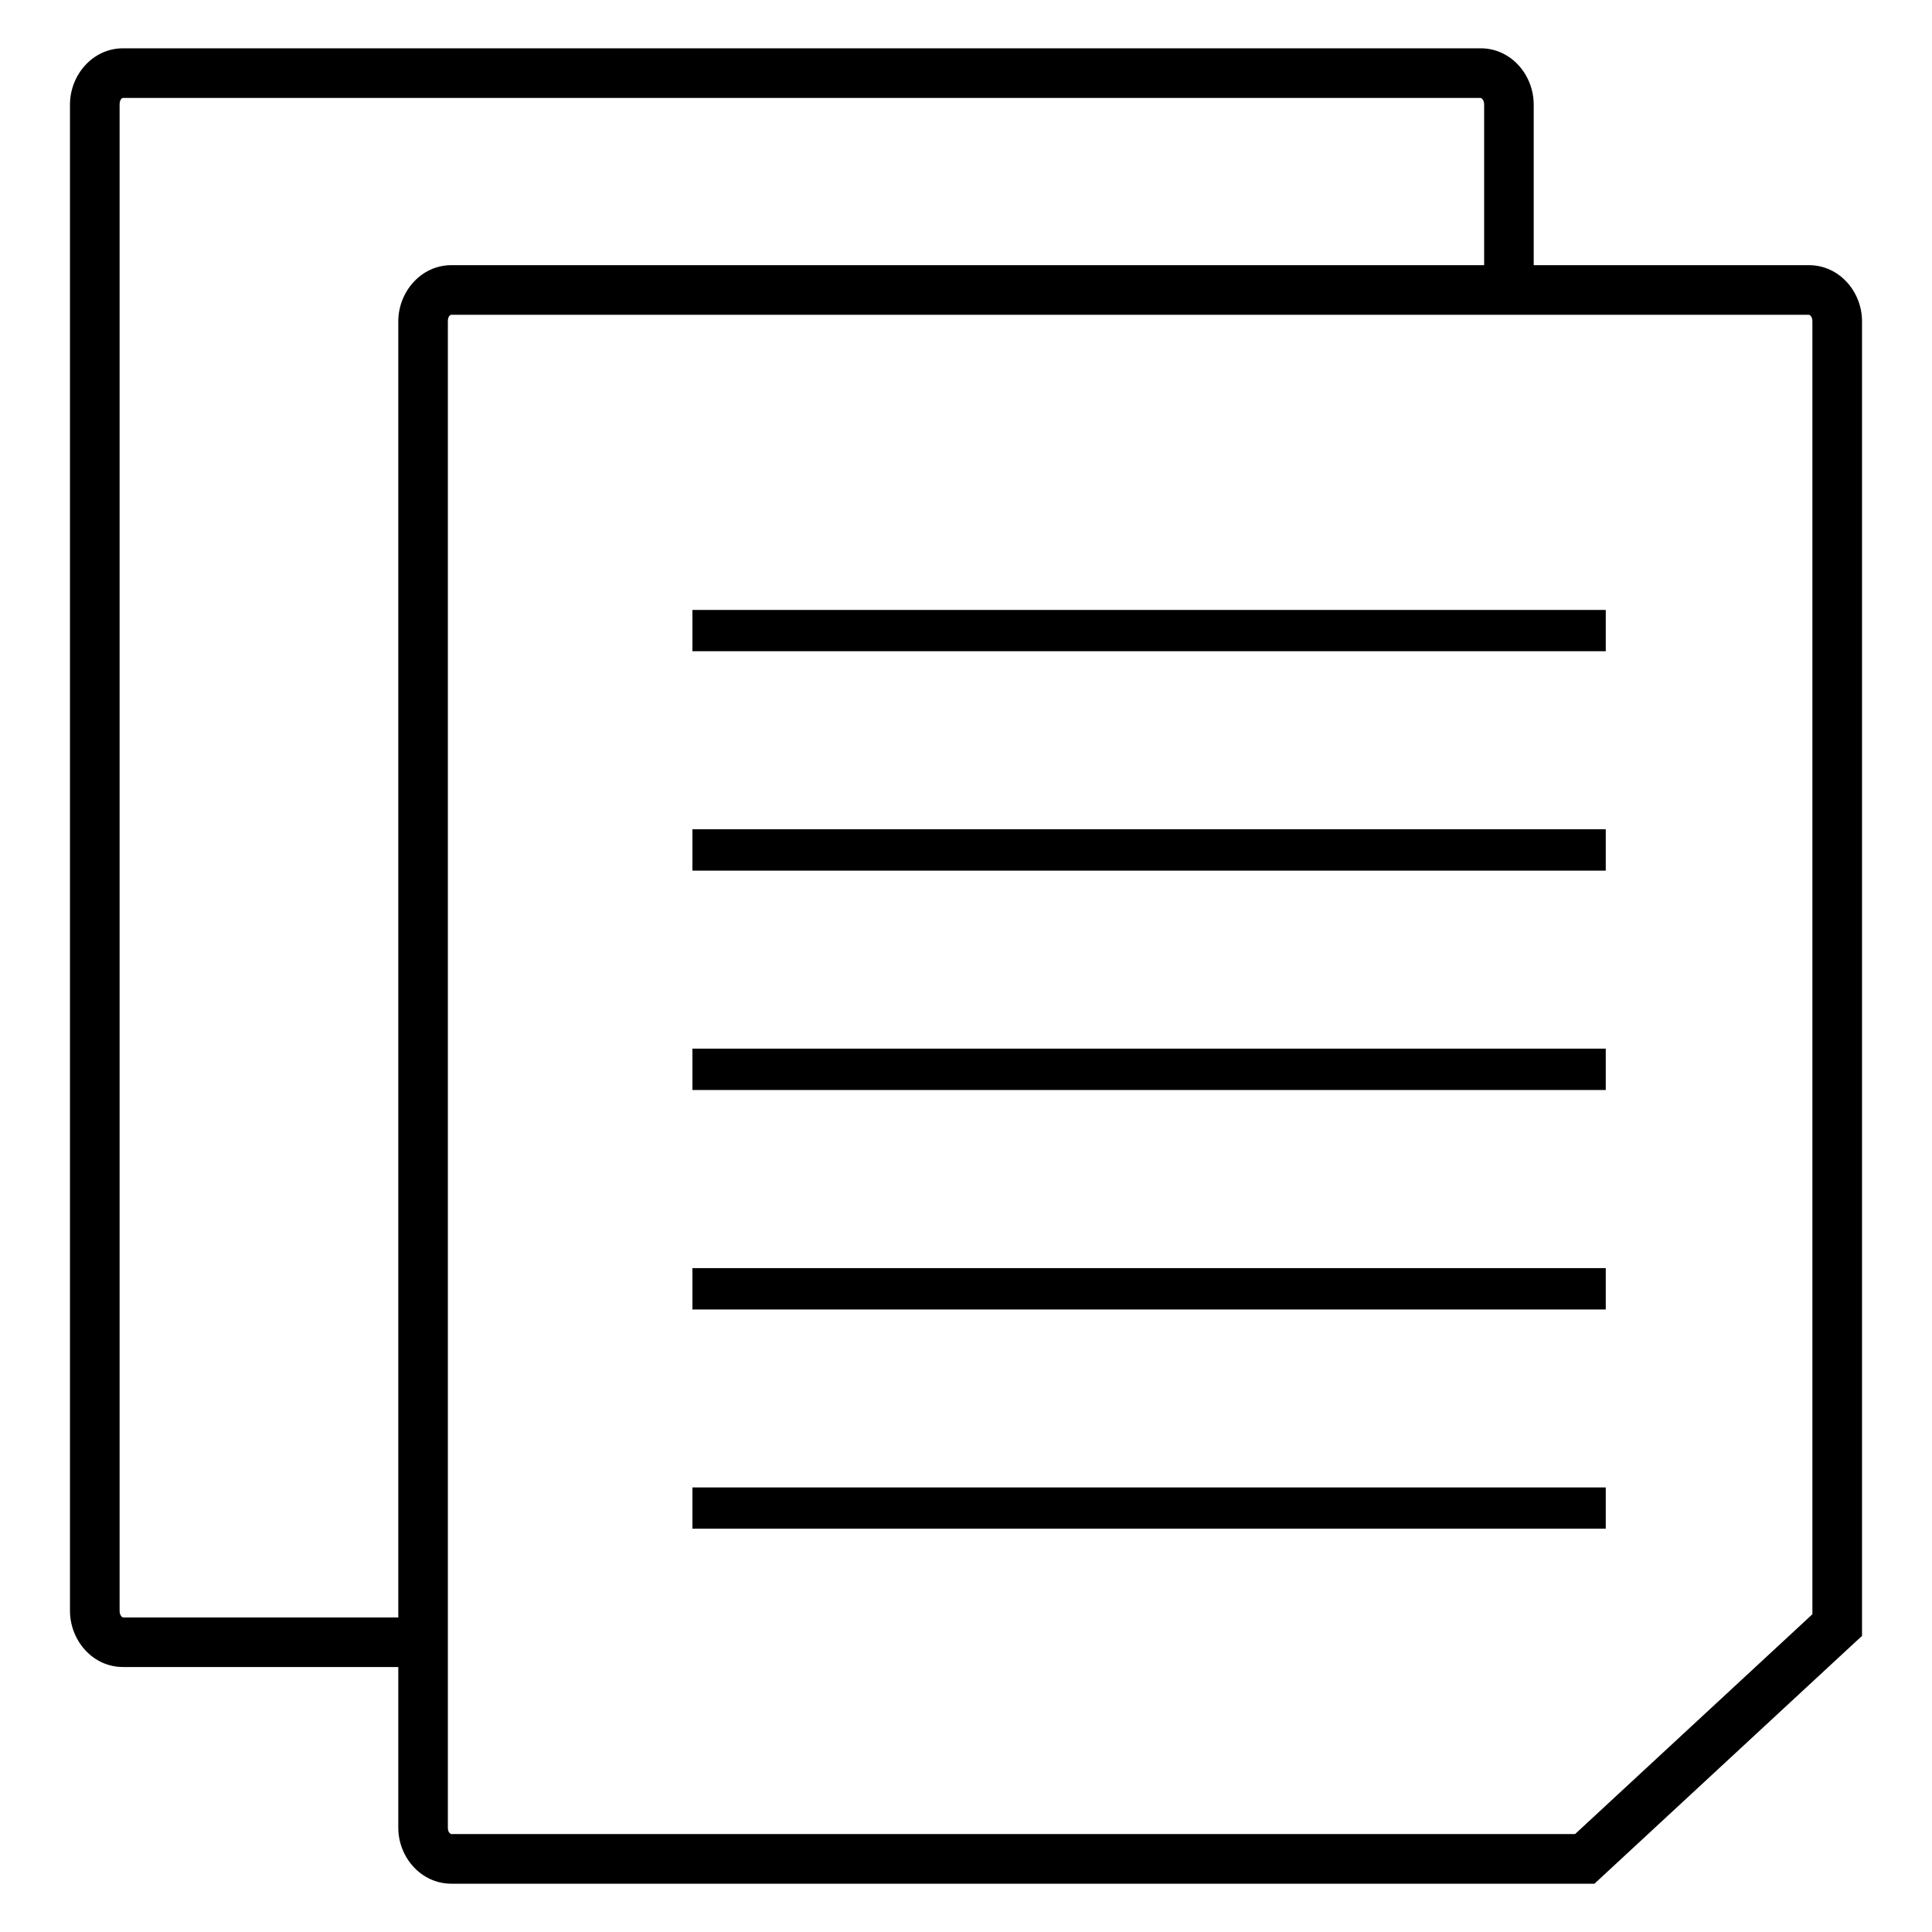
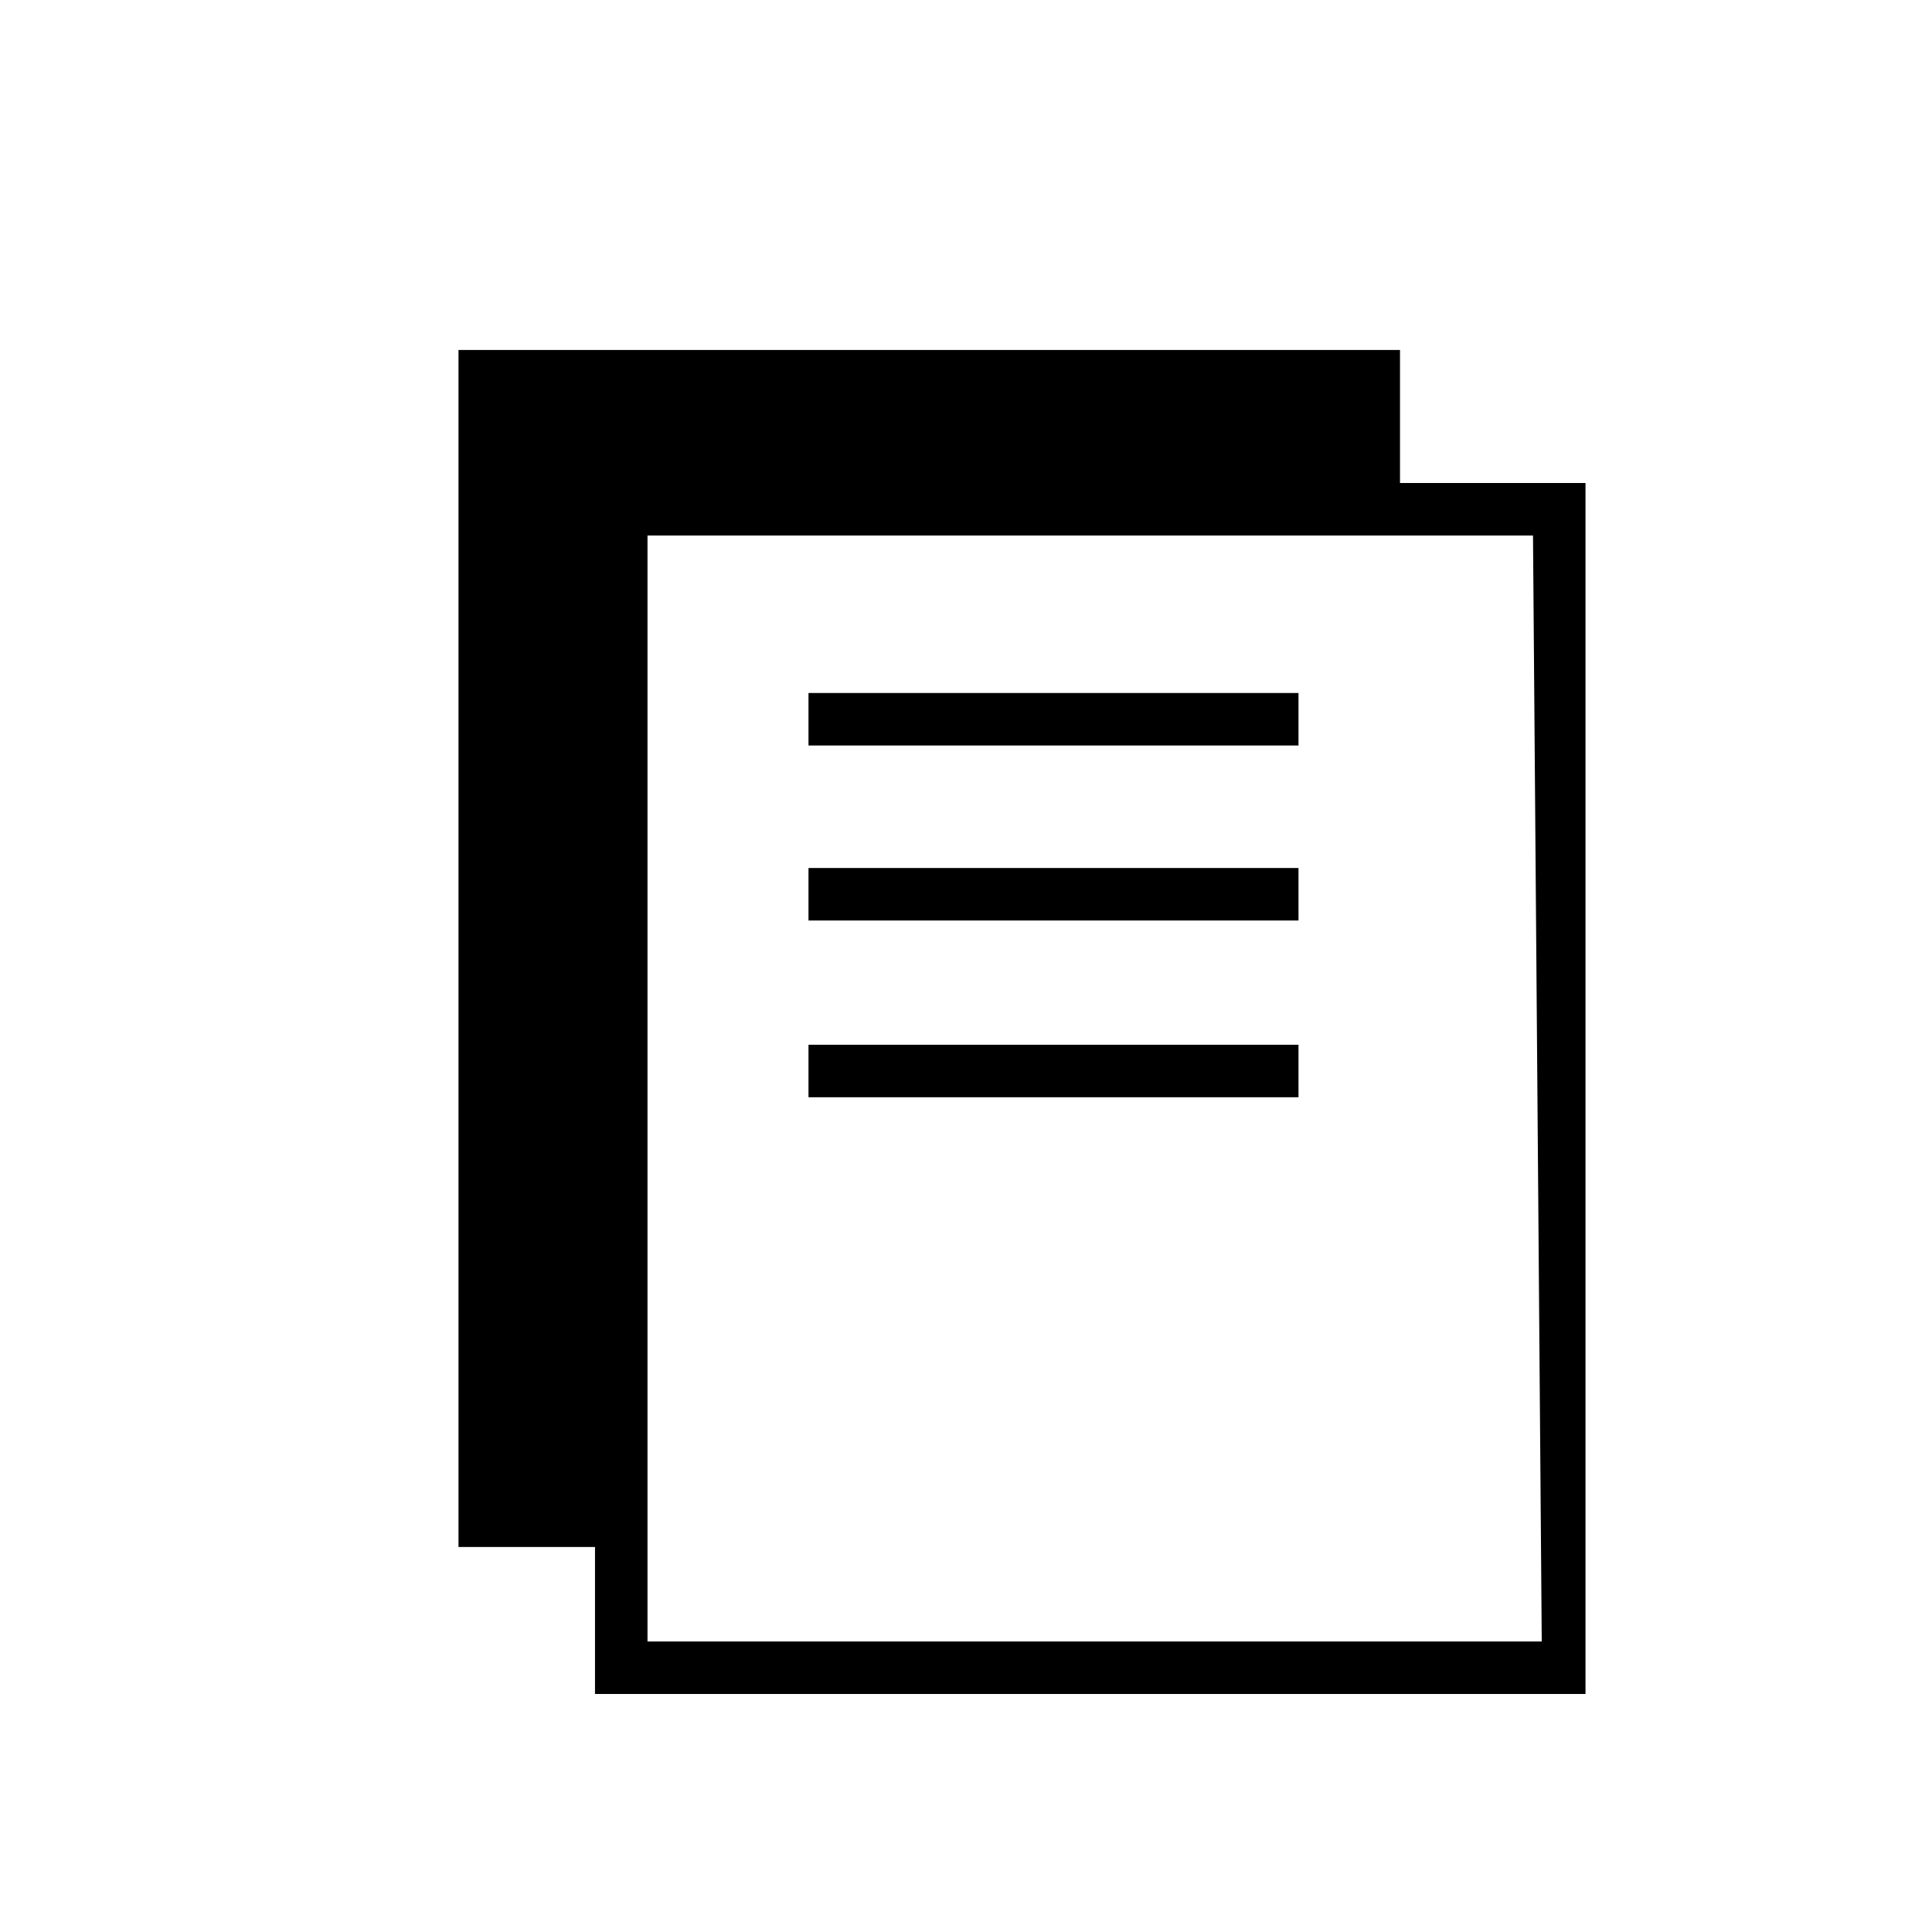
- <svg xmlns="http://www.w3.org/2000/svg" width="1000px" height="1000px" viewBox="0 0 1000 1000" version="1.1" id="svg2">
-   <defs id="defs21" />
-   <path id="path7" d="m 233.625,137.25 c -15.751,0 -27.469,13.865 -27.469,29.062 l 0,779.719 C 206.156,961.247 217.876,975 233.625,975 l 586.625,0 5.031,0 3.688,-3.406 130.688,-121.062 4.125,-3.781 0,-5.625 0,-674.812 c 0,-15.295 -11.722,-29.062 -27.469,-29.062 z m 0,25.688 702.688,0 c 0.275,0 1.781,0.697 1.781,3.375 l 0,669.219 L 815.25,949.312 l -581.625,0 c -0.376,0 -1.812,-0.73 -1.812,-3.281 l 0,-779.719 c 0,-2.775 1.337,-3.375 1.812,-3.375 z m 124.774,606.965 472.741,0 0,21.362 -472.741,0 z m 0,-113.538 472.741,0 0,21.414 -472.741,0 z m 0,-113.589 472.741,0 0,21.414 -472.741,0 z m 0,-113.538 472.741,0 0,21.414 -472.741,0 z m 0,-113.538 472.741,0 0,21.362 -472.741,0 z M 63.688,25 C 47.882,25 36.219,38.927 36.219,54.125 l 0,779.594 c 0,15.231 11.611,29.125 27.469,29.125 l 142.469,0 0,-25.656 -142.469,0 c -0.267,0 -1.781,-0.83 -1.781,-3.469 l 0,-779.594 c 0,-2.775 1.36,-3.438 1.781,-3.438 l 702.688,0 c 0.22,0 1.812,0.76 1.812,3.438 l 0,83.125 25.656,0 0,-83.125 C 793.844,38.83 782.176,25 766.375,25 z" />
+ <svg xmlns="http://www.w3.org/2000/svg" viewBox="0 0 11.04 11.04">
+   <defs>
+     <style>.cls-1{fill:none;}</style>
+   </defs>
+   <g id="Layer_2" data-name="Layer 2">
+     <g id="Export">
+       <circle class="cls-1" cx="5.52" cy="5.52" r="5.52" />
+       <path d="M8,2.76V2H2.62V8.84H3.4v.84H9.06V2.76Zm.81,6.62H3.7V3.06H8.76Z" />
+       <rect x="4.62" y="3.96" width="2.8" height="0.3" />
+       <rect x="4.62" y="4.96" width="2.8" height="0.3" />
+       <rect x="4.62" y="5.97" width="2.8" height="0.3" />
+     </g>
+   </g>
</svg>
